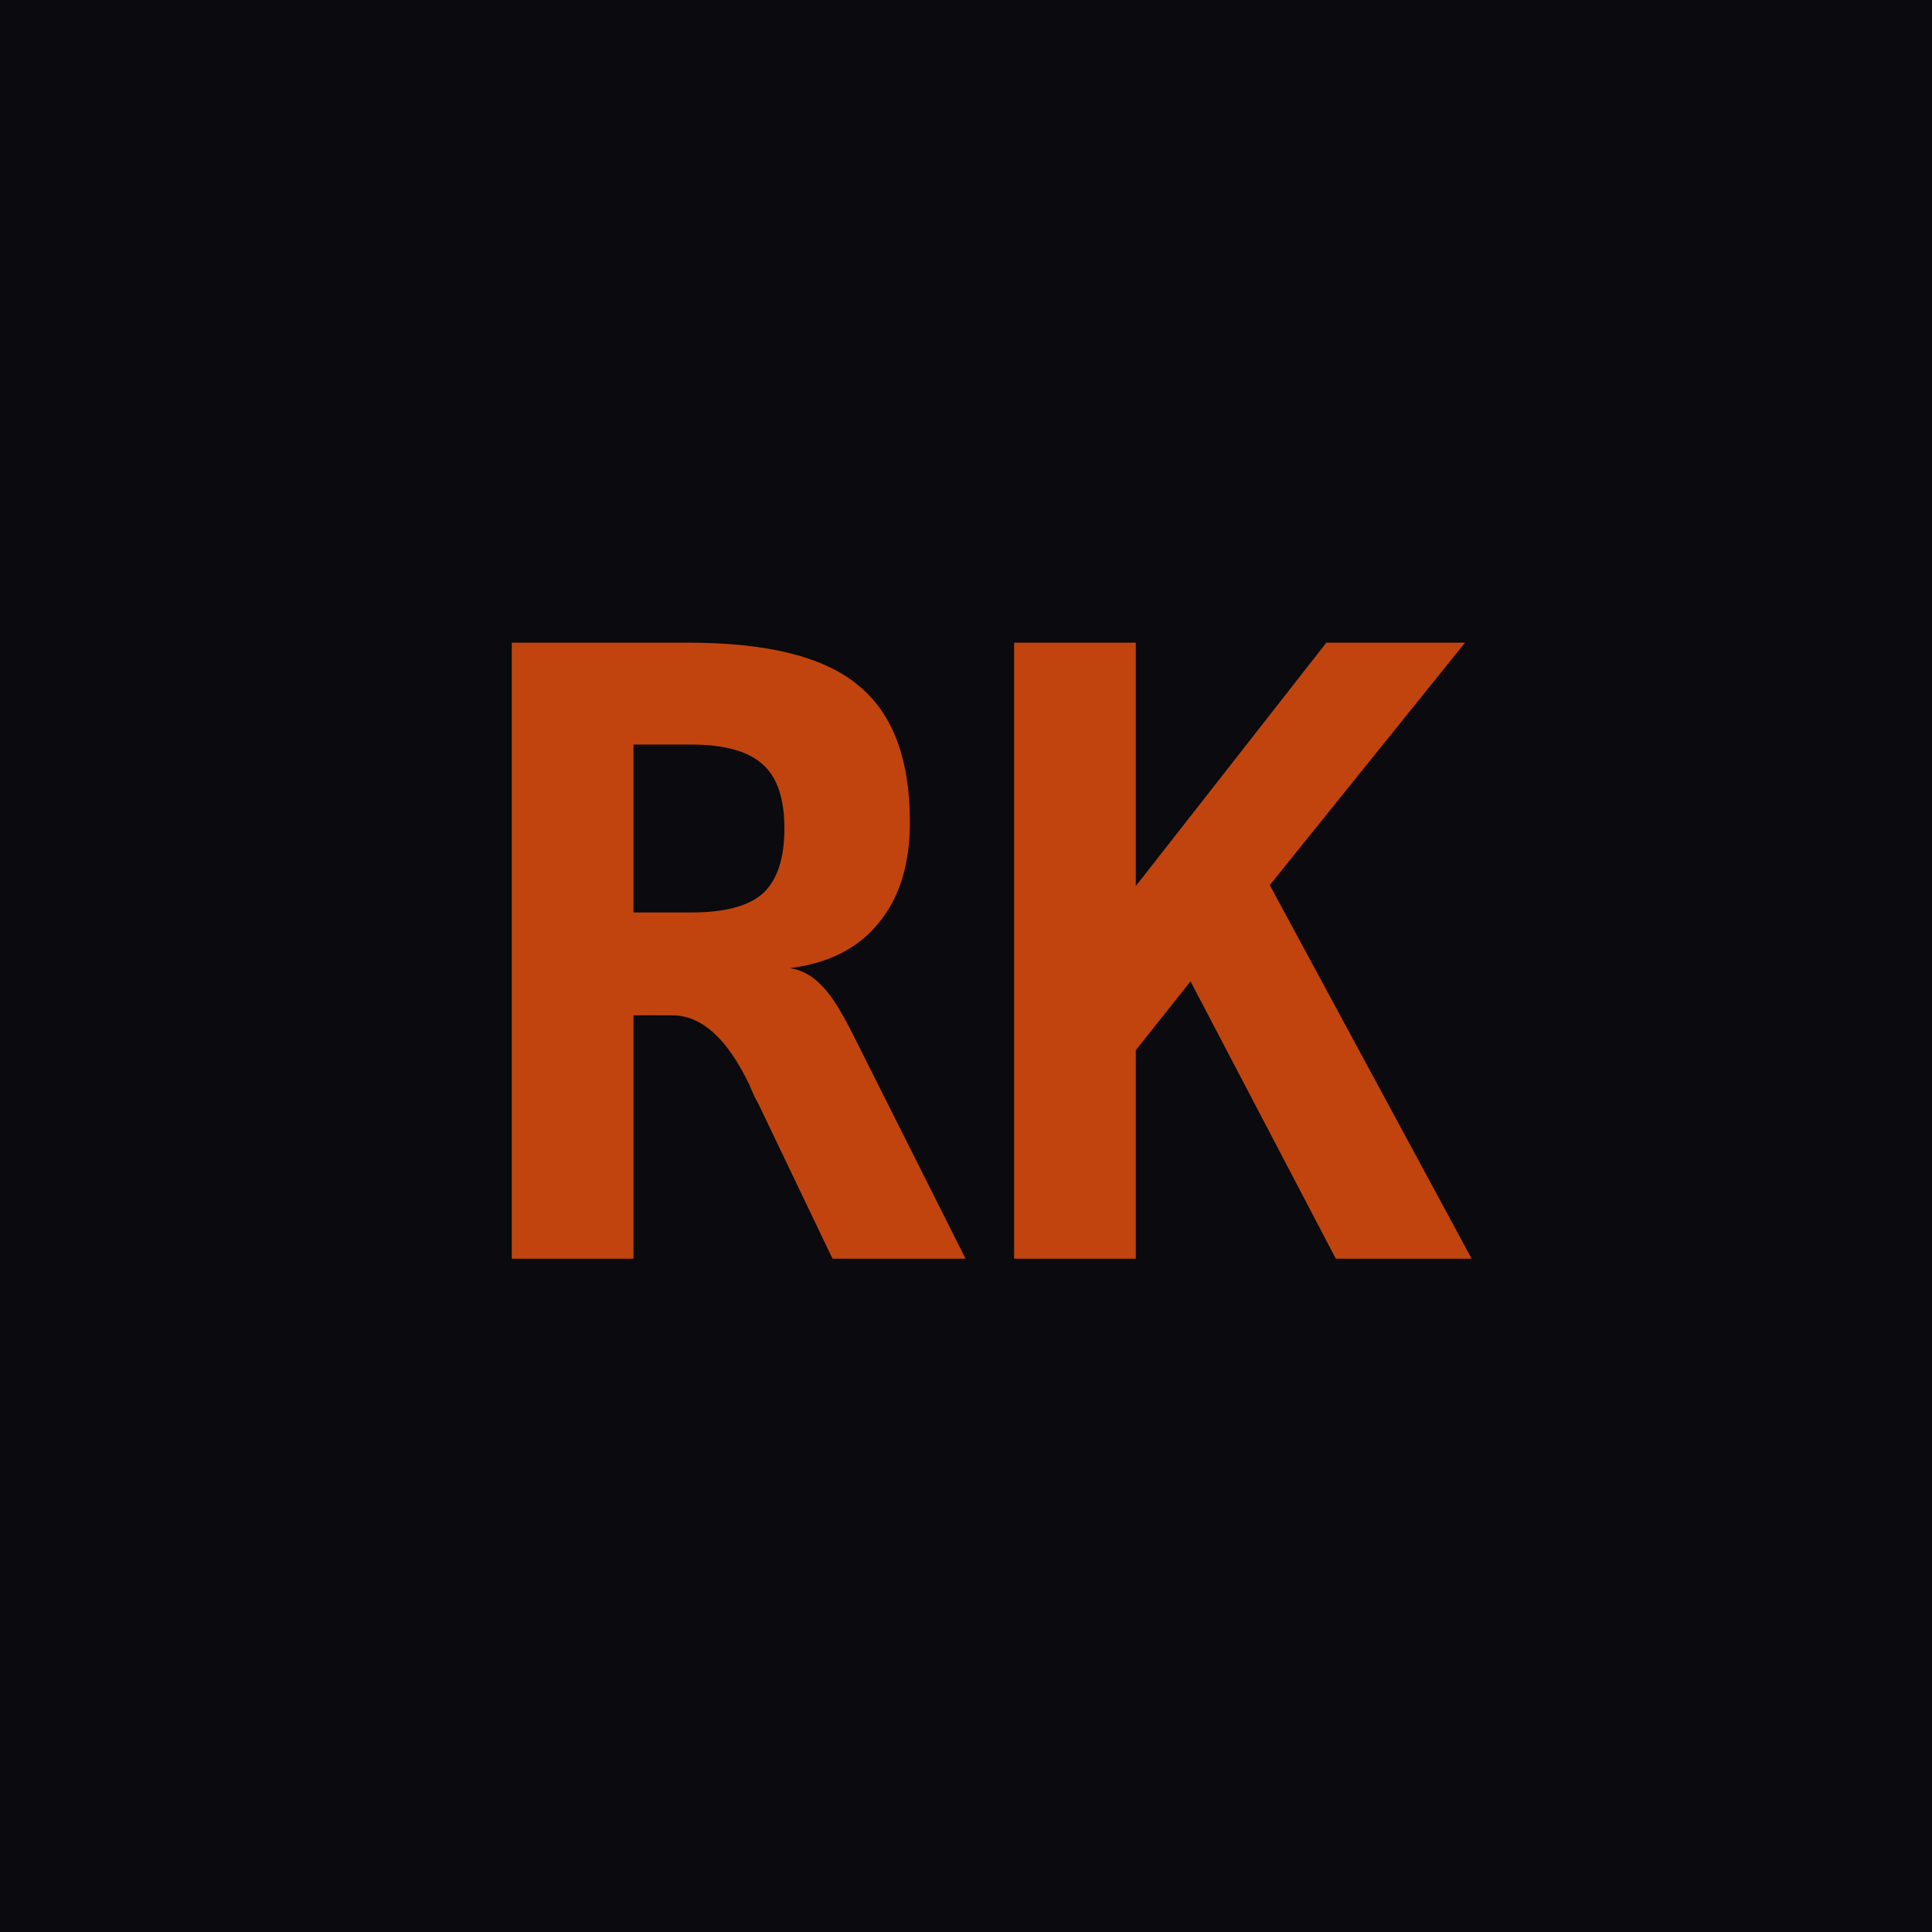
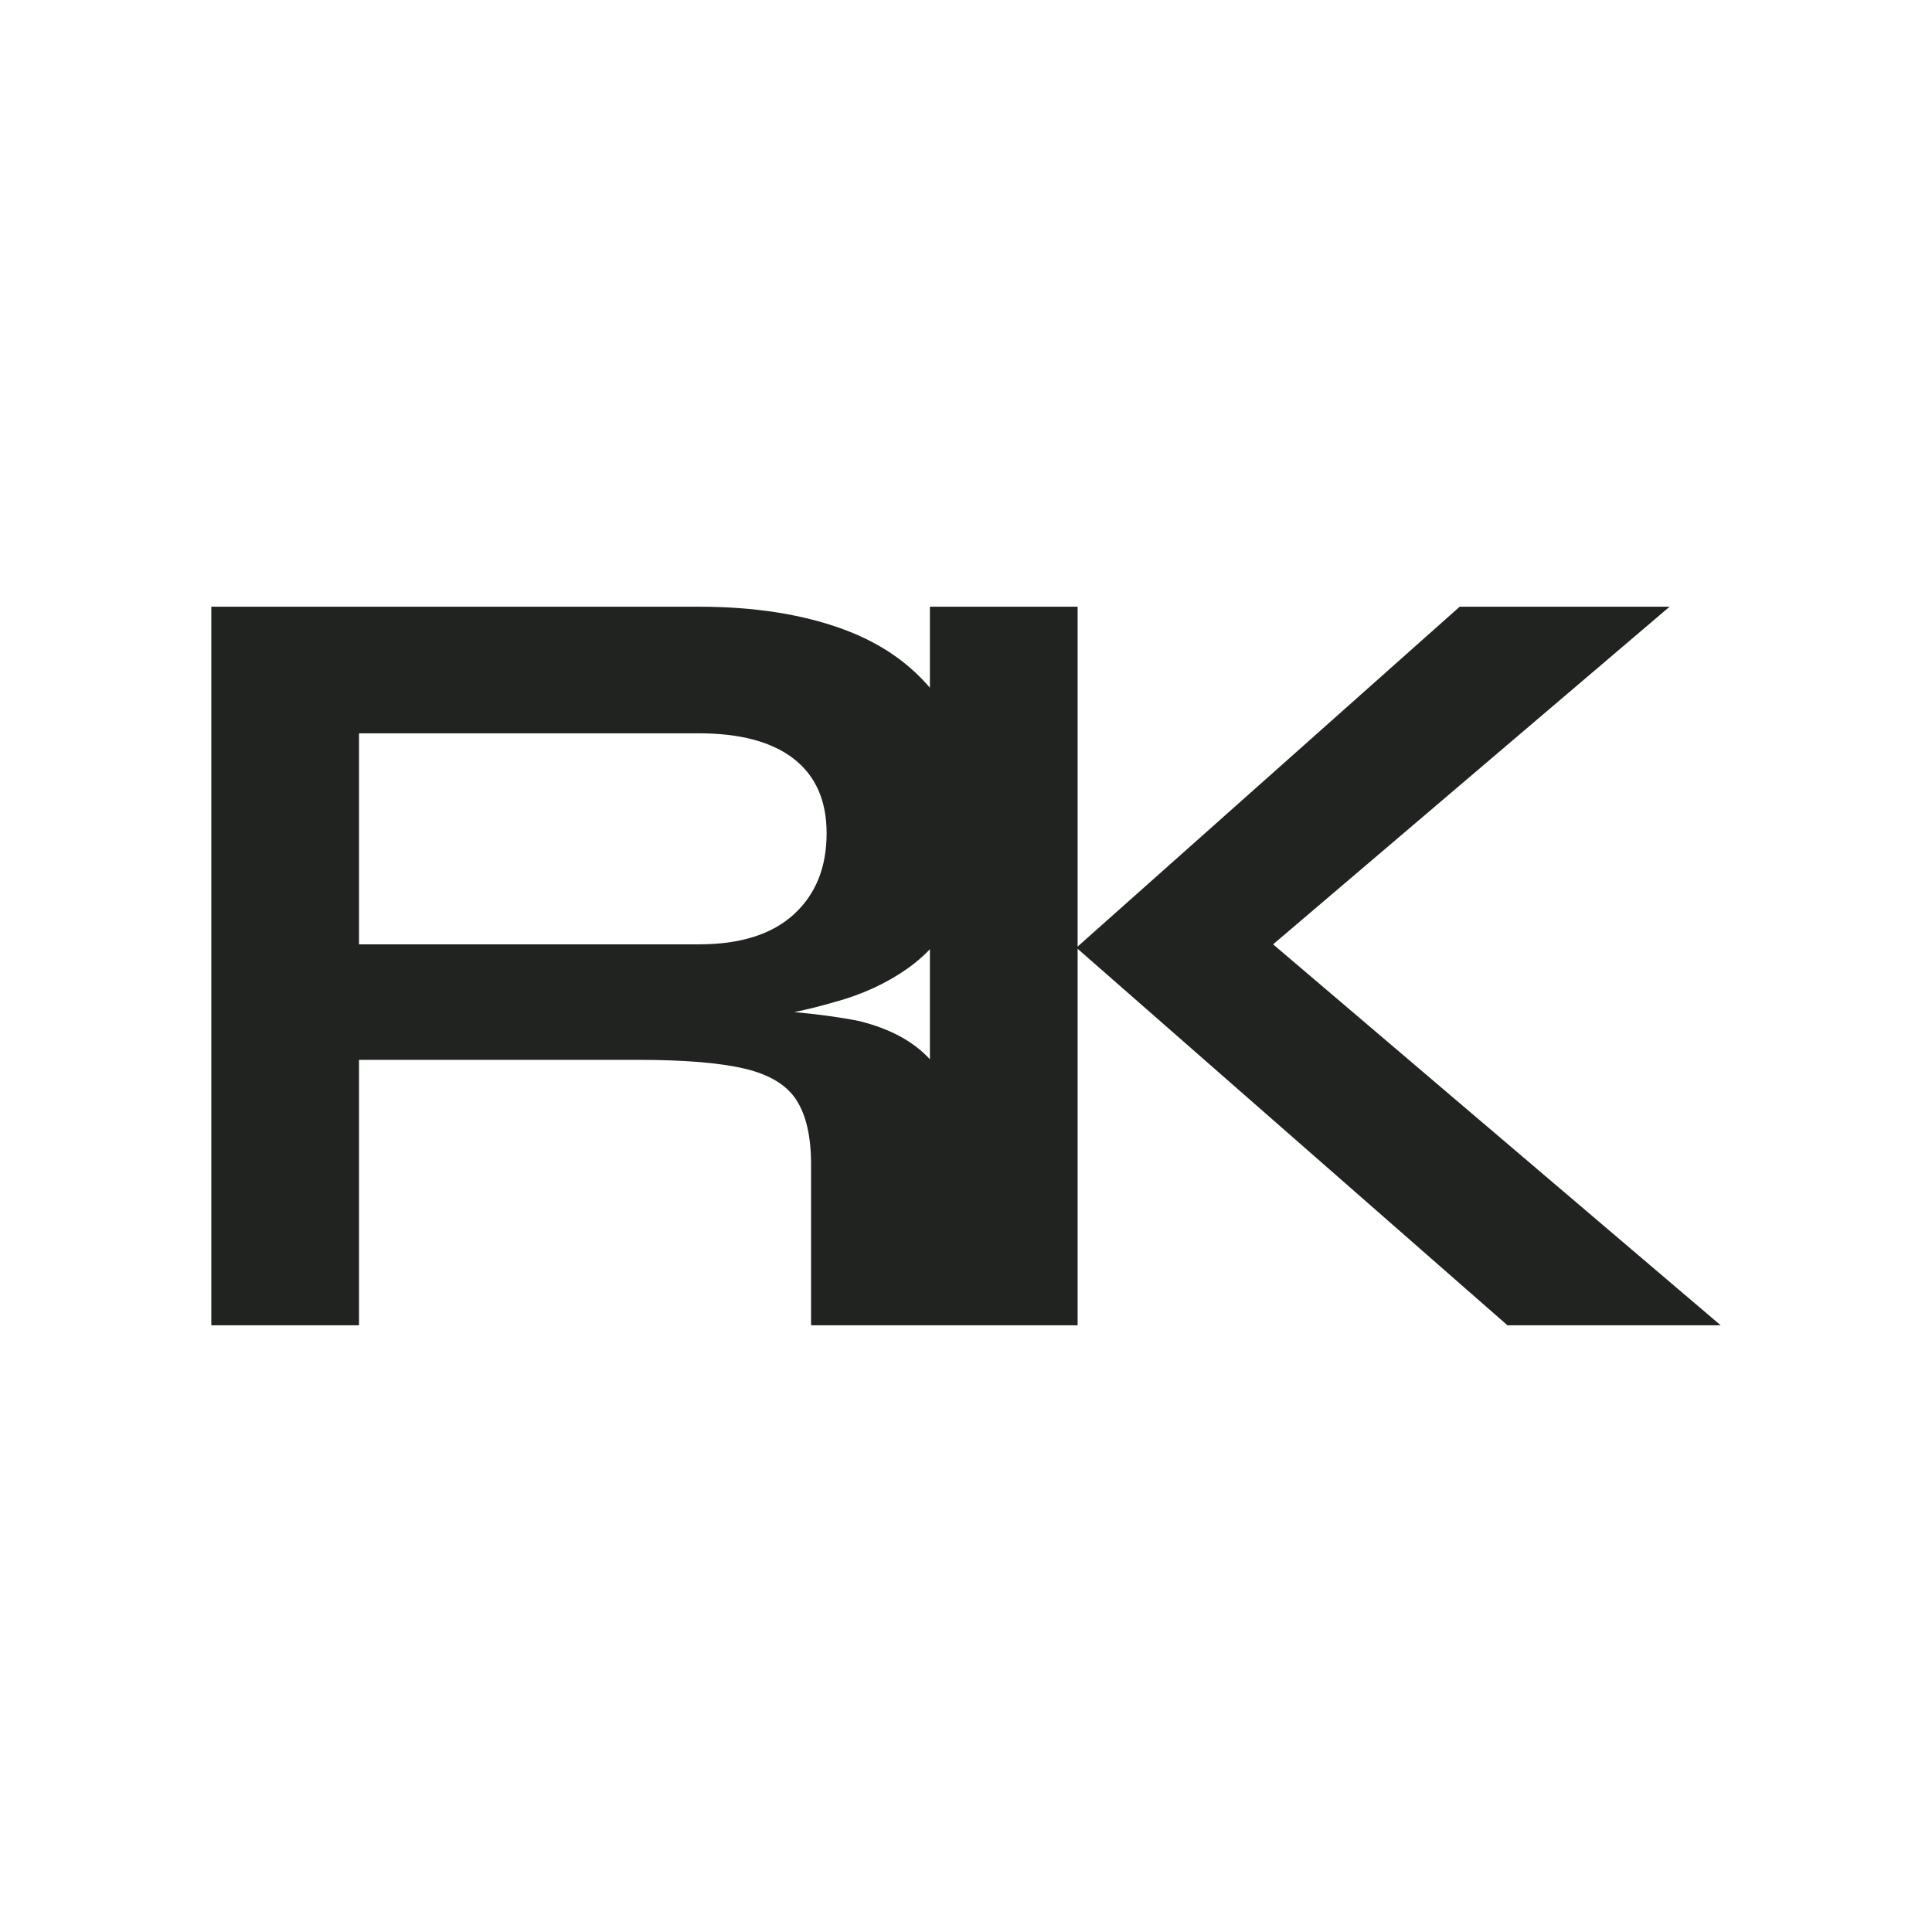
- <svg xmlns="http://www.w3.org/2000/svg" width="32" height="32" viewBox="0 0 32 32">
-   <rect width="32" height="32" fill="#0A0A0F" />
-   <text x="50%" y="50%" dominant-baseline="central" text-anchor="middle" font-family="monospace" font-weight="700" fill="#C1440E" font-size="14">RK</text>
+ <svg xmlns="http://www.w3.org/2000/svg" viewBox="0 0 512 512" width="100%" height="100%">
+   <style>
+     .rk-brand {
+       fill: #20231F;
+     }
+     @media (prefers-color-scheme: dark) {
+       .rk-brand {
+         fill: #F7F7F5;
+       }
+     }
+   </style>
+   <path class="rk-brand" d="M56.0 351.217V160.783H185.213Q207.288 160.783 223.623 166.817Q239.959 172.851 249.083 185.654Q258.208 198.458 258.208 218.472Q258.208 232.012 253.498 241.43Q248.789 250.849 240.4 256.736Q232.012 262.623 221.121 265.566Q216.118 267.038 210.525 268.215Q220.238 269.098 227.597 270.57Q240.842 273.807 247.464 281.901Q254.087 289.996 254.087 305.89V351.217H214.94V308.539Q214.94 297.648 211.114 291.614Q207.288 285.581 197.428 283.226Q187.567 280.871 169.024 280.871H95.146V351.217ZM95.146 250.26H185.213Q201.695 250.26 210.378 242.313Q219.061 234.366 219.061 220.827Q219.061 207.876 210.378 201.107Q201.695 194.337 185.213 194.337H95.146Z M246.434 160.783H285.581V250.849L386.831 160.783H442.461L337.383 250.26L456.0 351.217H399.488L285.581 251.438V351.217H246.434Z" />
</svg>
